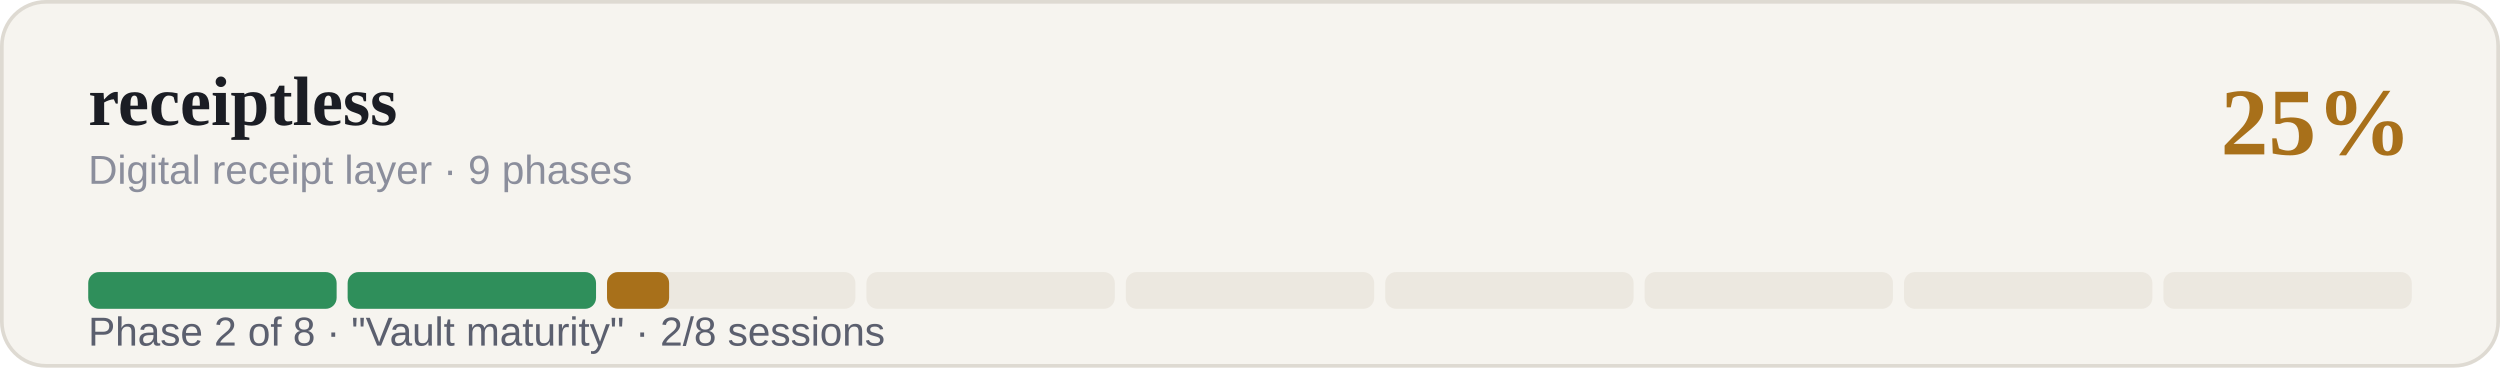
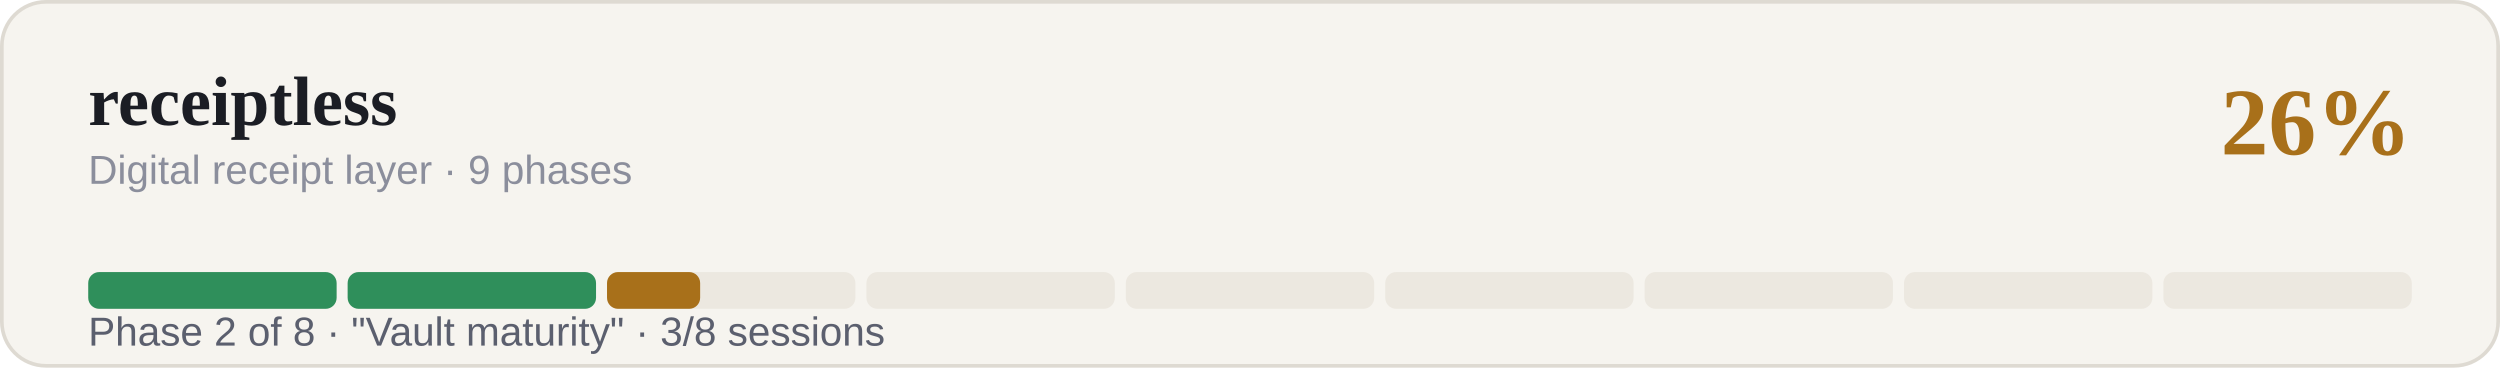
- <svg xmlns="http://www.w3.org/2000/svg" viewBox="0 0 680 100" width="680" height="100" role="img" aria-label="receiptless roadmap progress: 25%">
+ <svg xmlns="http://www.w3.org/2000/svg" viewBox="0 0 680 100" width="680" height="100" role="img" aria-label="receiptless roadmap progress: 26%">
  <style>
    .bg { fill: #f6f4ef; }
    .card-border { stroke: #dedad2; }
    .ink { fill: #1b1d24; }
    .ink-soft { fill: #5b5f6e; }
    .ink-faint { fill: #8b8e9c; }
    .seg-bg { fill: #ece8e0; }
    .seg-done { fill: #2f8f5b; }
    .seg-current { fill: #a8701a; }
    .pct { fill: #a8701a; }
    text { font-family: -apple-system, "Segoe UI", "Helvetica Neue", Arial, sans-serif; }
    .serif { font-family: Georgia, "Times New Roman", serif; }
    @media (prefers-color-scheme: dark) {
      .bg { fill: #131318; }
      .card-border { stroke: #2c2d38; }
      .ink { fill: #edecf1; }
      .ink-soft { fill: #a3a3b4; }
      .ink-faint { fill: #6f7180; }
      .seg-bg { fill: #232430; }
      .seg-done { fill: #5fcf93; }
      .seg-current { fill: #e2a752; }
      .pct { fill: #e2a752; }
    }
  </style>
  <rect x="0.5" y="0.5" width="679" height="99" rx="12" class="bg card-border" stroke-width="1" />
  <text x="24" y="34" class="serif ink" font-size="19" font-weight="600">receiptless</text>
  <text x="24" y="50" class="ink-faint" font-size="11">Digital receipt layer · 9 phases</text>
-   <text x="656" y="42" text-anchor="end" class="serif pct" font-size="26" font-weight="600">25%</text>
+   <text x="656" y="42" text-anchor="end" class="serif pct" font-size="26" font-weight="600">26%</text>
  <rect x="24.00" y="74" width="67.56" height="10" rx="3" class="seg-bg" />
  <rect x="24.00" y="74" width="67.56" height="10" rx="3" class="seg-done" />
  <rect x="94.56" y="74" width="67.56" height="10" rx="3" class="seg-bg" />
  <rect x="94.56" y="74" width="67.56" height="10" rx="3" class="seg-done" />
  <rect x="165.11" y="74" width="67.56" height="10" rx="3" class="seg-bg" />
-   <rect x="165.11" y="74" width="16.89" height="10" rx="3" class="seg-current" />
+   <rect x="165.11" y="74" width="25.33" height="10" rx="3" class="seg-current" />
  <rect x="235.67" y="74" width="67.56" height="10" rx="3" class="seg-bg" />
  <rect x="306.22" y="74" width="67.56" height="10" rx="3" class="seg-bg" />
  <rect x="376.78" y="74" width="67.56" height="10" rx="3" class="seg-bg" />
  <rect x="447.33" y="74" width="67.56" height="10" rx="3" class="seg-bg" />
  <rect x="517.89" y="74" width="67.56" height="10" rx="3" class="seg-bg" />
  <rect x="588.44" y="74" width="67.56" height="10" rx="3" class="seg-bg" />
-   <text x="24" y="94" class="ink-soft" font-size="11">Phase 2 of 8 · "Vault maturity" · 2/8 sessions</text>
+   <text x="24" y="94" class="ink-soft" font-size="11">Phase 2 of 8 · "Vault maturity" · 3/8 sessions</text>
</svg>
